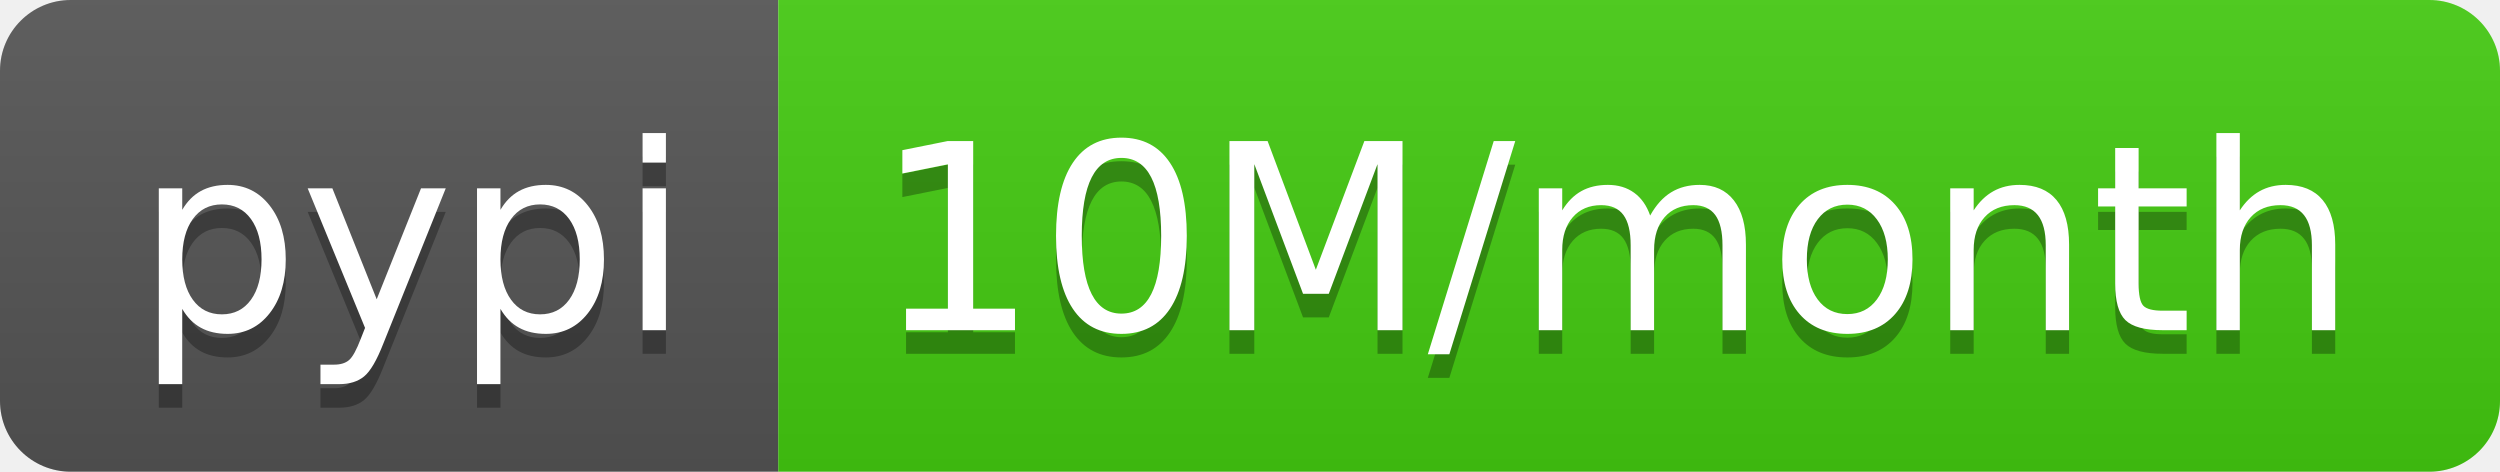
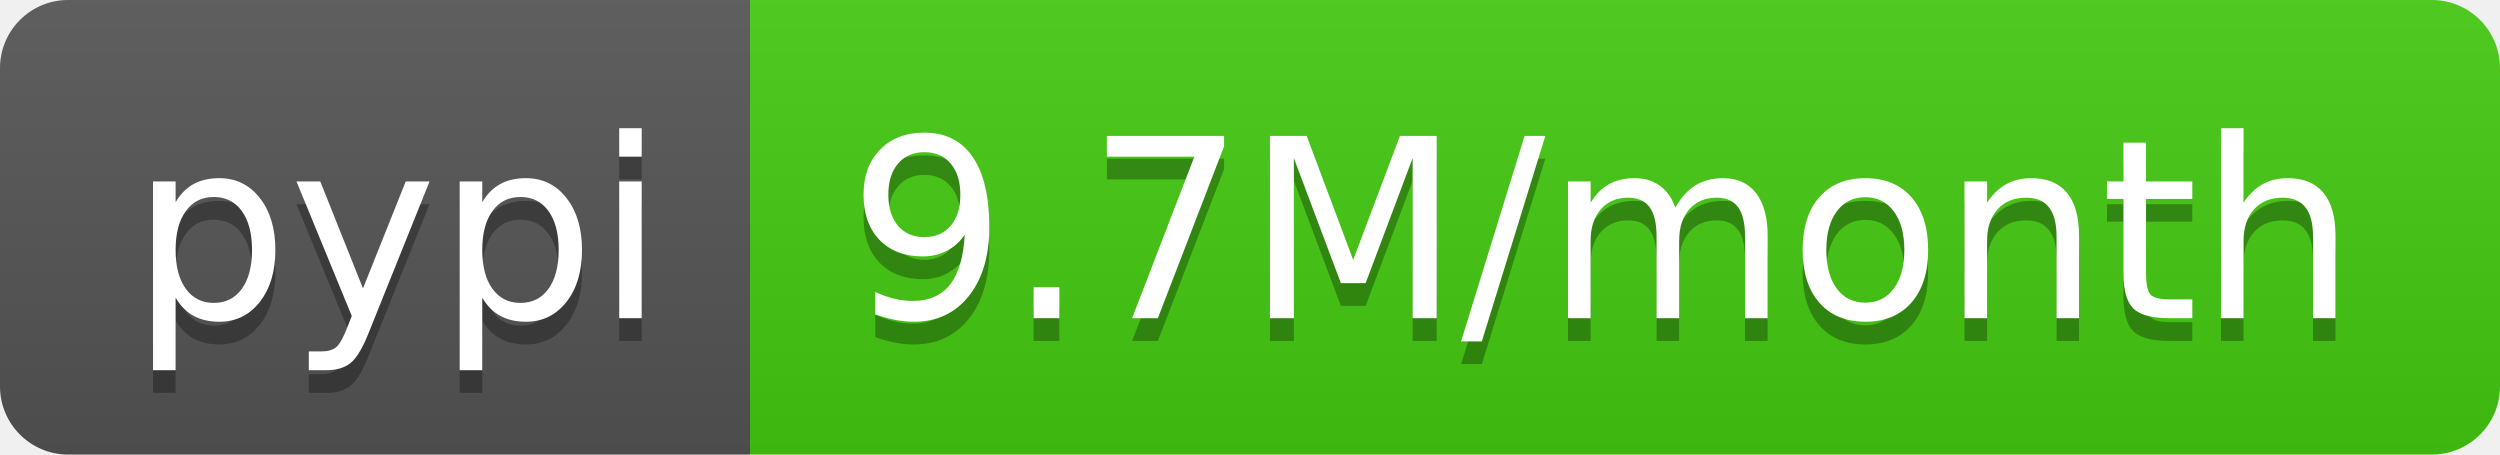
- <svg xmlns="http://www.w3.org/2000/svg" width="106" height="20">
+ <svg xmlns="http://www.w3.org/2000/svg" width="110" height="20">
  <linearGradient id="b" x2="0" y2="100%">
    <stop offset="0" stop-color="#bbb" stop-opacity=".1" />
    <stop offset="1" stop-opacity=".1" />
  </linearGradient>
  <clipPath id="a">
-     <rect width="106" height="20" rx="3" fill="#fff" />
+     <rect width="110" height="20" rx="3" fill="#fff" />
  </clipPath>
  <g clip-path="url(#a)">
    <path fill="#555" d="M0 0h33v20H0z" />
-     <path fill="#4c1" d="M33 0h73v20H33z" />
-     <path fill="url(#b)" d="M0 0h106v20H0z" />
+     <path fill="#4c1" d="M33 0h77v20H33z" />
+     <path fill="url(#b)" d="M0 0h110v20H0z" />
  </g>
  <g fill="#fff" text-anchor="middle" font-family="DejaVu Sans,Verdana,Geneva,sans-serif" font-size="110">
    <text x="175" y="150" fill="#010101" fill-opacity=".3" transform="scale(.1)" textLength="230">pypi</text>
    <text x="175" y="140" transform="scale(.1)" textLength="230">pypi</text>
-     <text x="685" y="150" fill="#010101" fill-opacity=".3" transform="scale(.1)" textLength="630">10M/month</text>
-     <text x="685" y="140" transform="scale(.1)" textLength="630">10M/month</text>
+     <text x="705" y="150" fill="#010101" fill-opacity=".3" transform="scale(.1)" textLength="670">9.7M/month</text>
+     <text x="705" y="140" transform="scale(.1)" textLength="670">9.7M/month</text>
  </g>
</svg>
